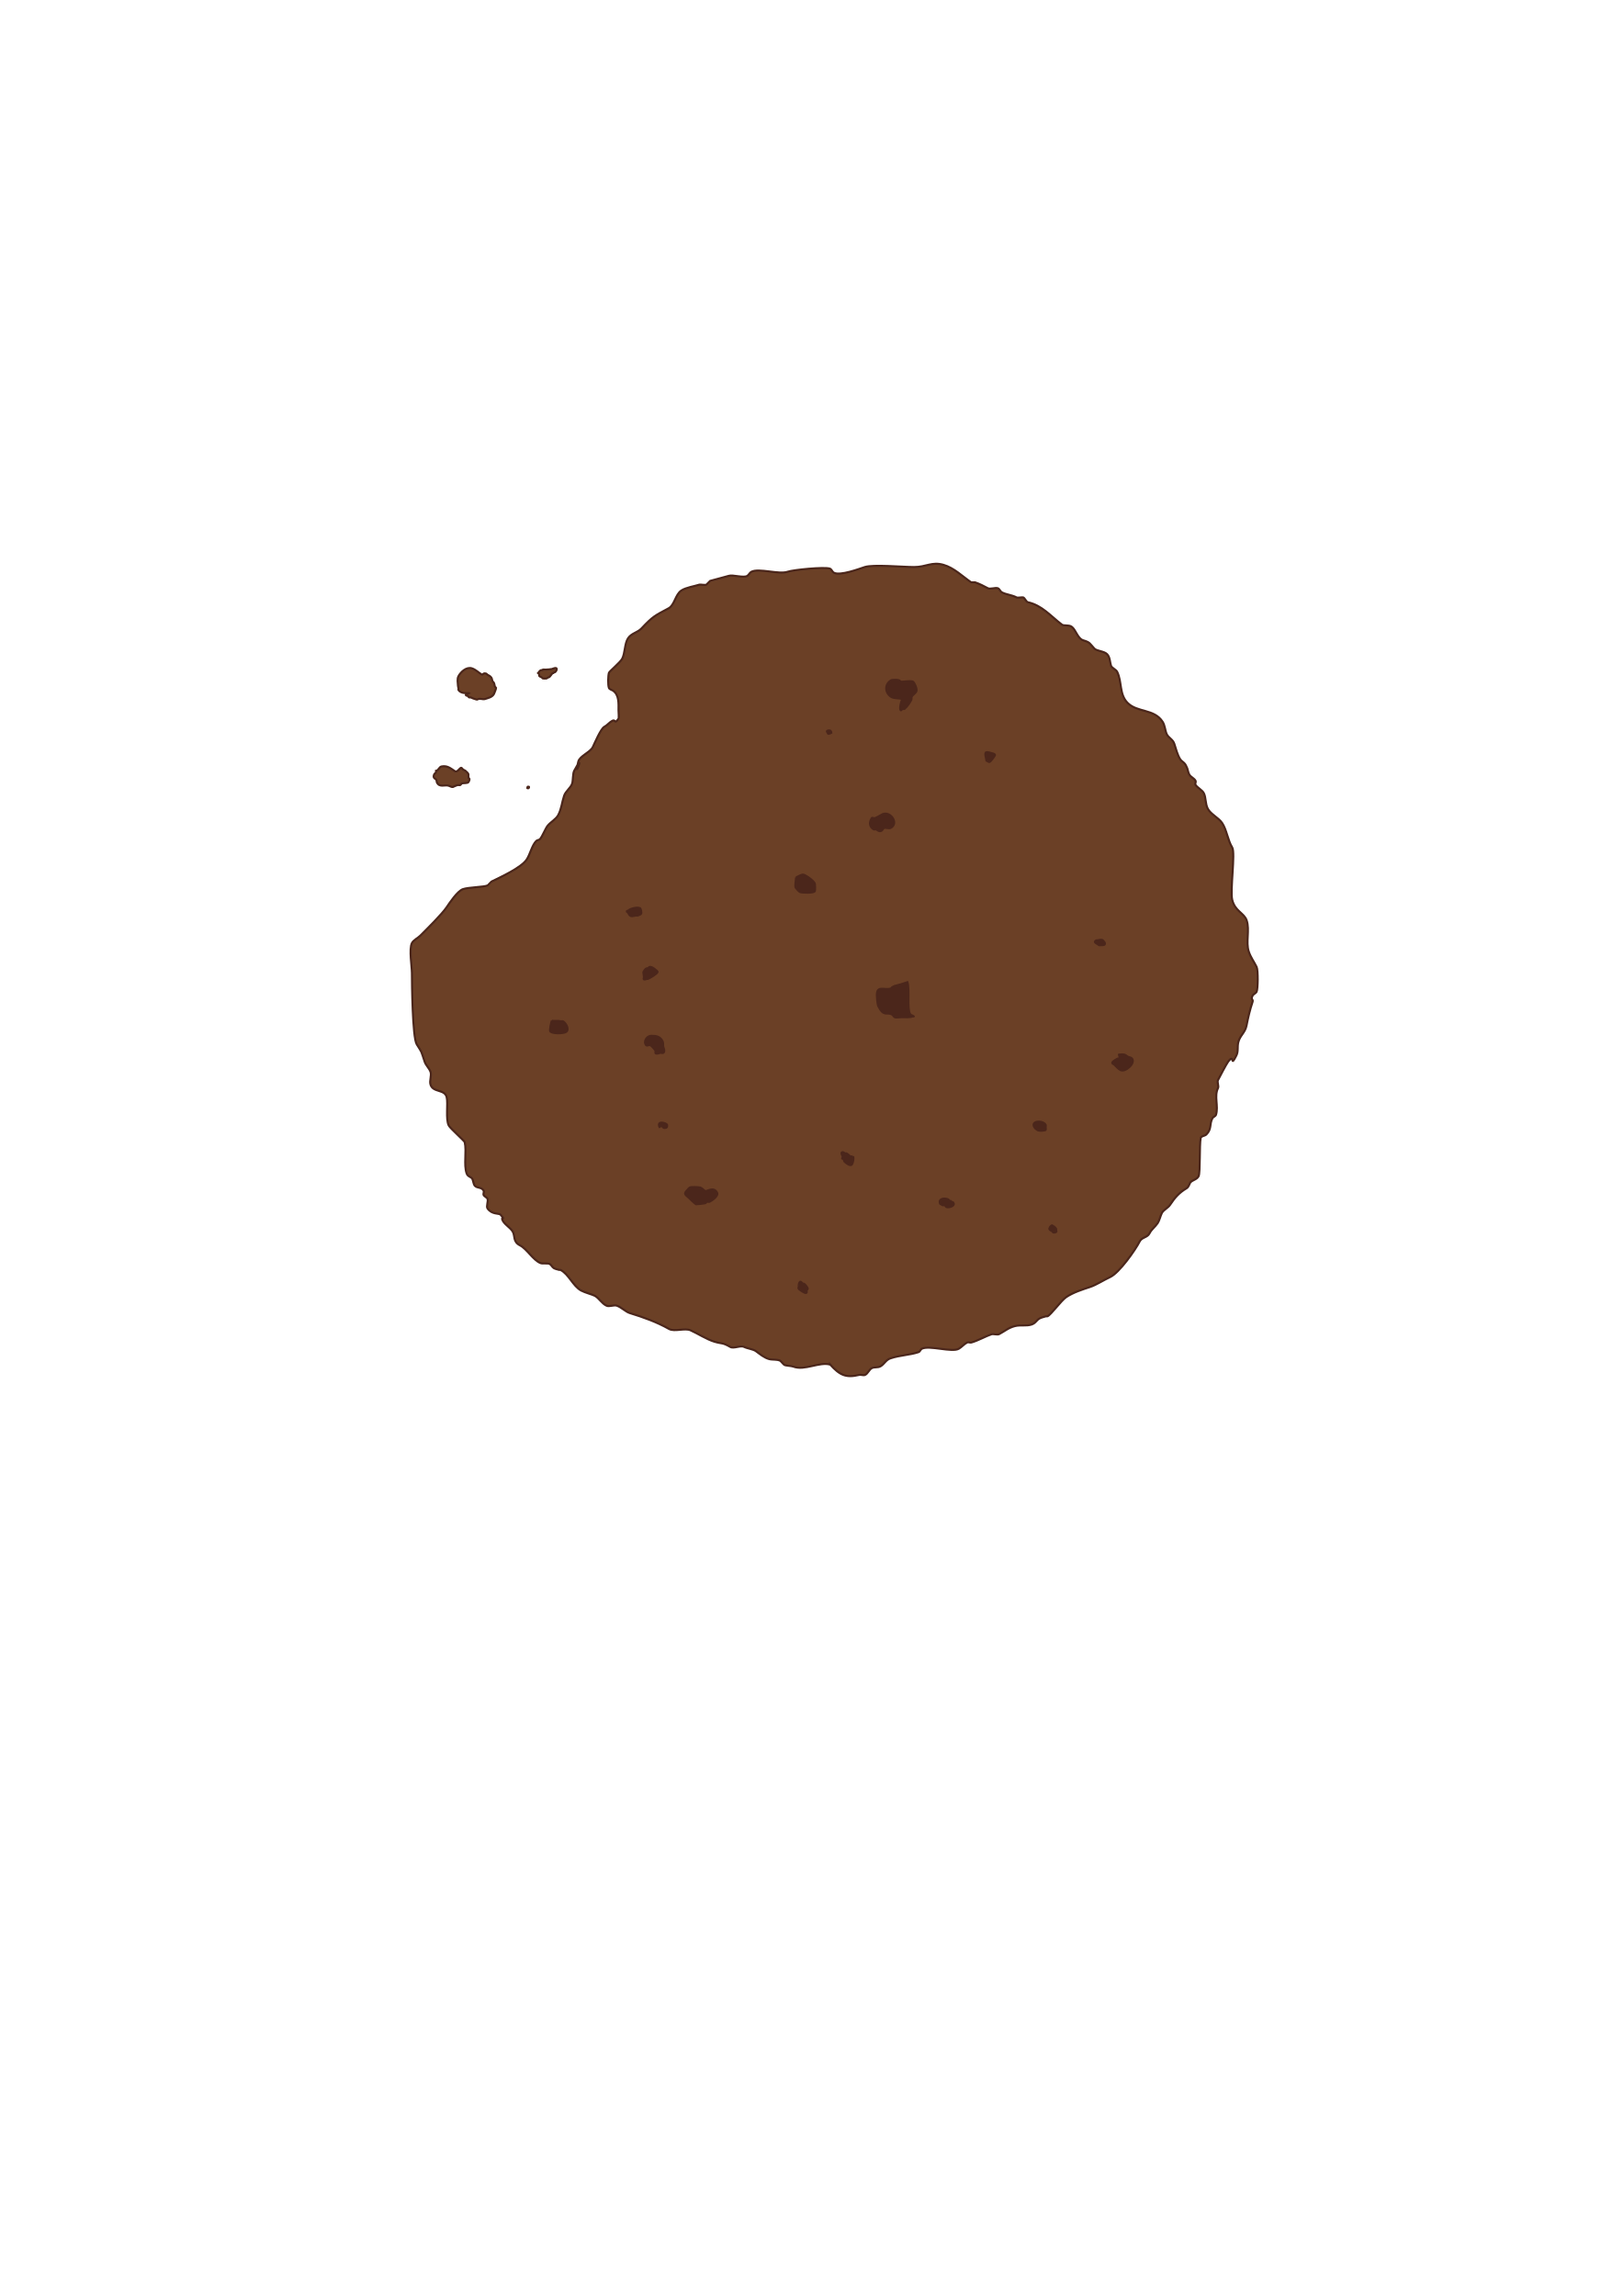
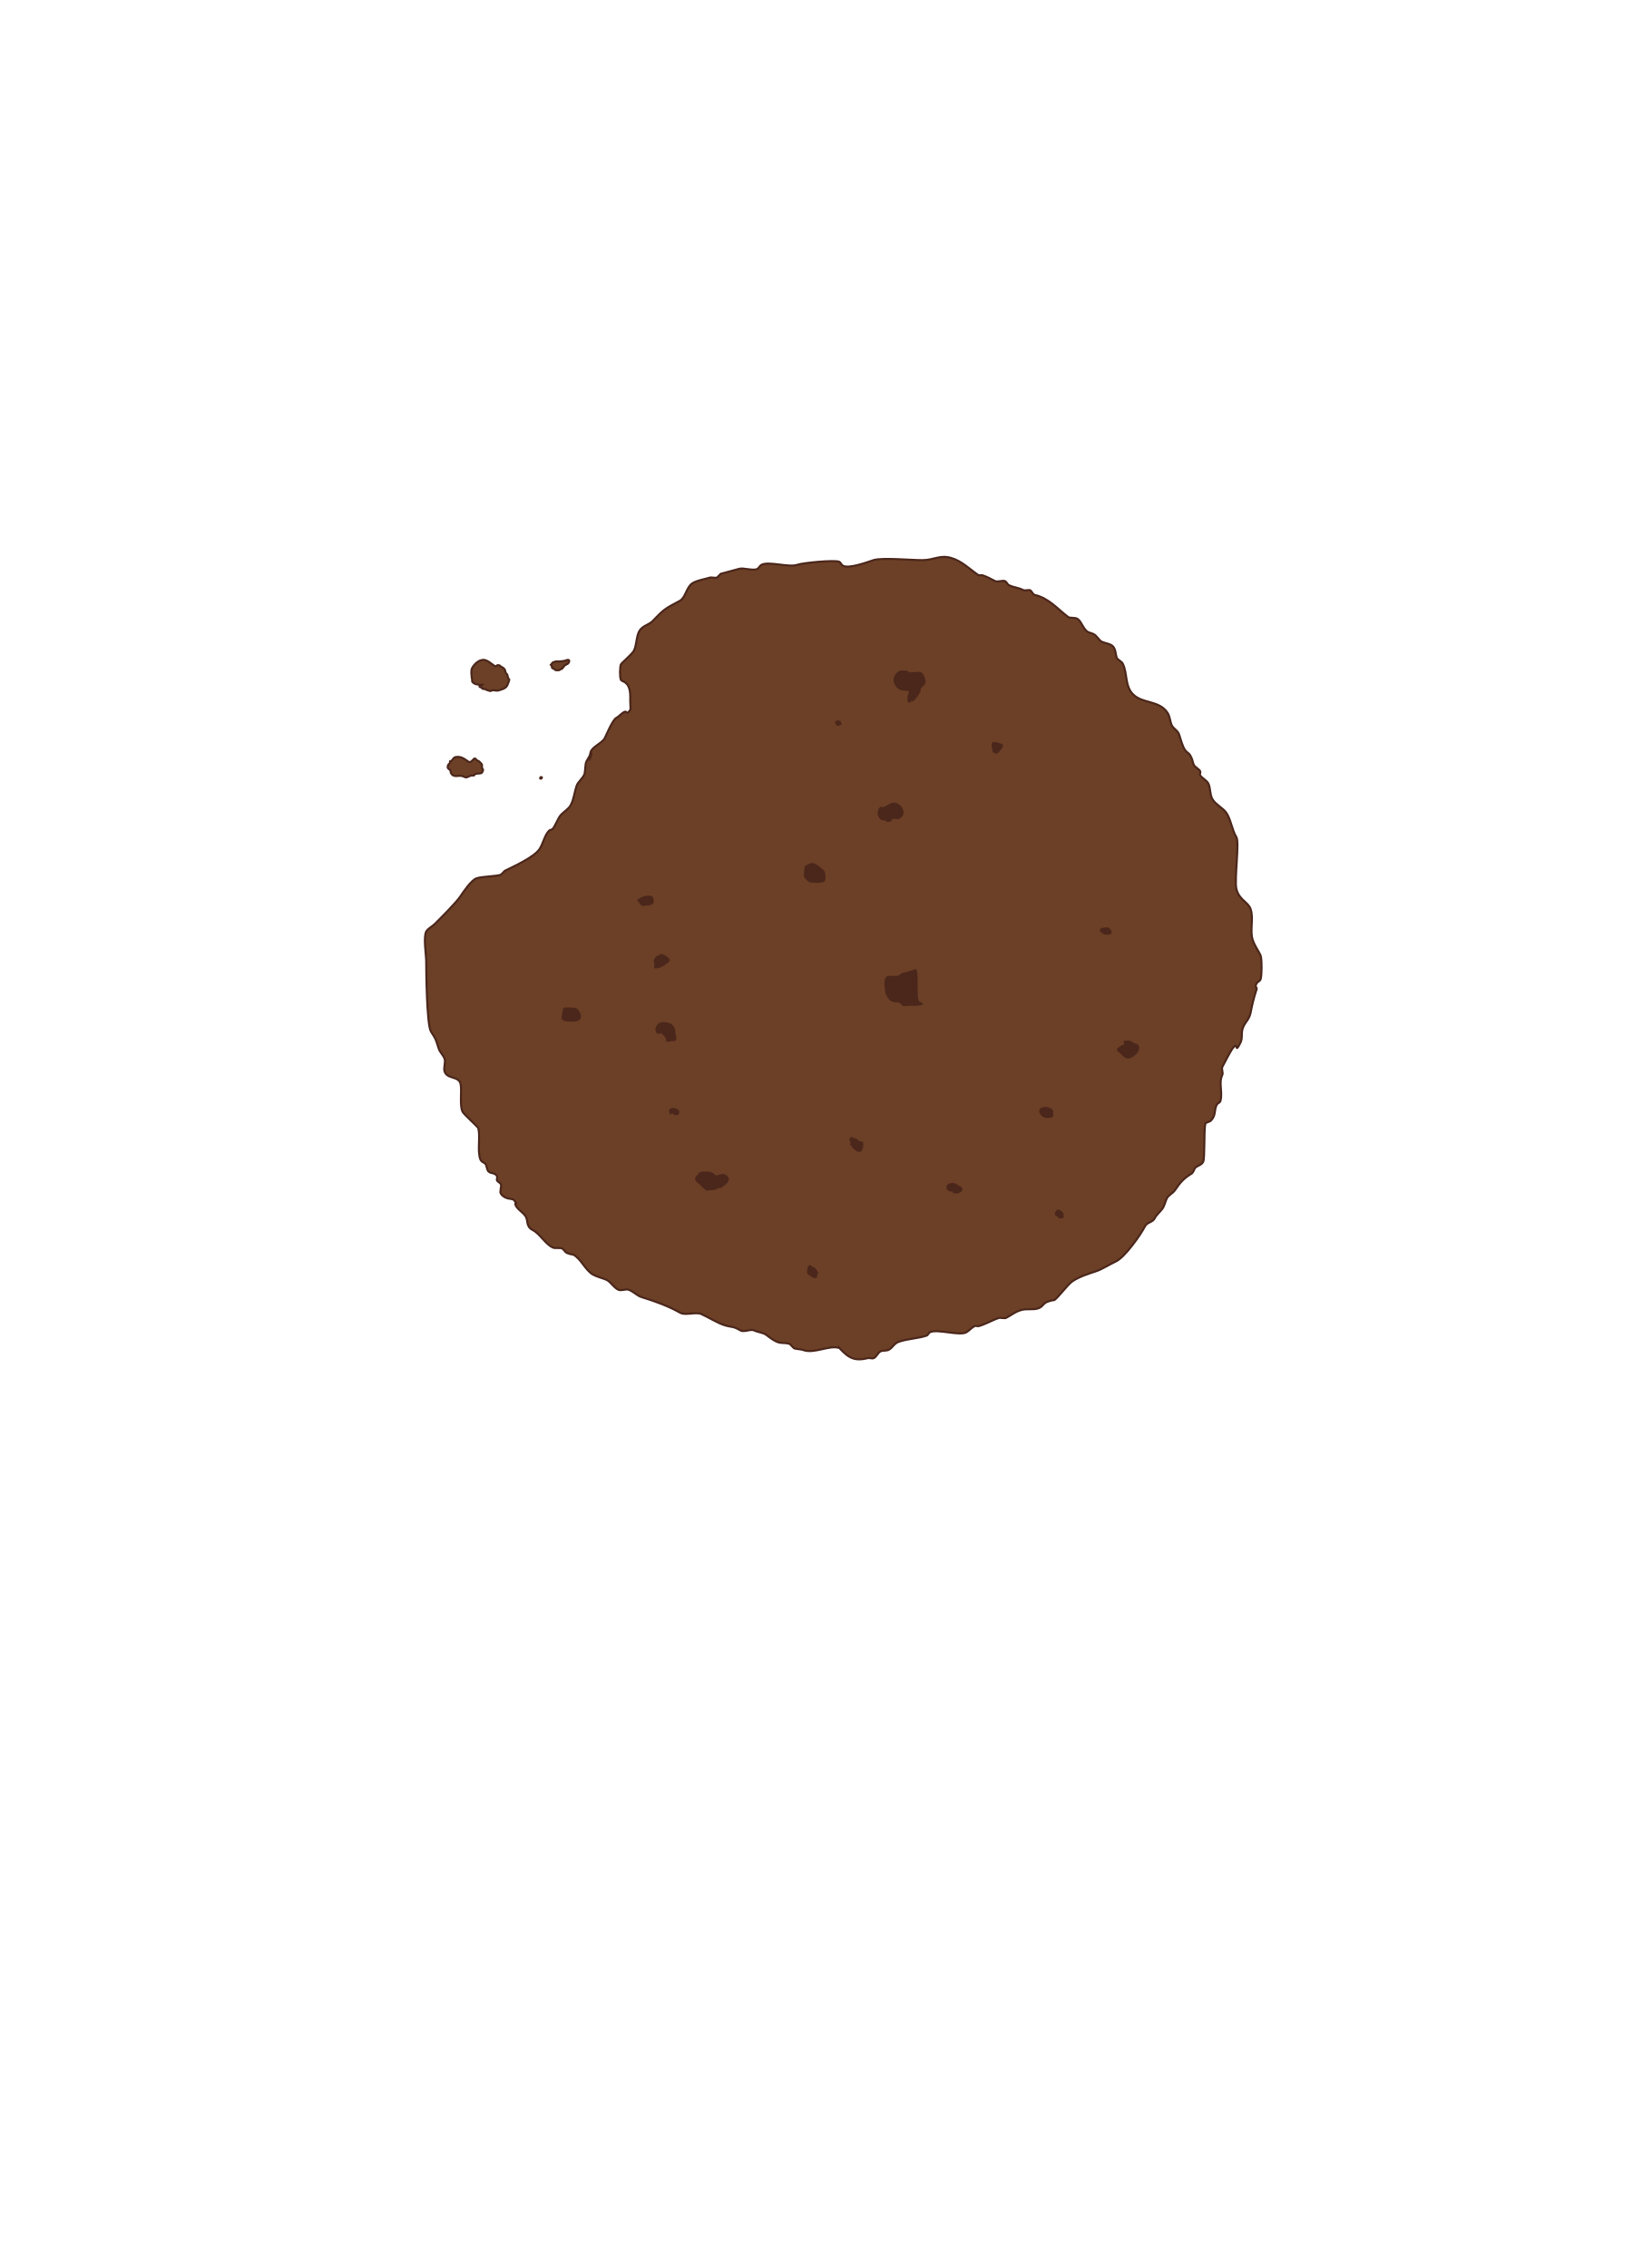
- <svg xmlns="http://www.w3.org/2000/svg" width="210mm" height="297mm" viewBox="0 0 210 297" version="1.1" id="svg16">
+ <svg xmlns="http://www.w3.org/2000/svg" width="21mm" height="29mm" viewBox="0 0 210 297" version="1.1" id="svg16">
  <defs id="defs10" />
  <g id="layer1">
    <path style="fill:#6b4026;stroke:#4b261b;stroke-width:0.265px;stroke-linecap:butt;stroke-linejoin:miter;stroke-opacity:1;fill-opacity:1" d="m 107.367,176.516 c -1.391,-0.394 -3.314,0.816 -4.761,0.264 -0.291,-0.111 -0.924,-0.1 -1.172,-0.228 -0.086,-0.044 -0.446,-0.488 -0.531,-0.531 -0.415,-0.209 -0.959,-0.096 -1.422,-0.215 -0.643,-0.165 -1.221,-0.666 -1.715,-1.025 -0.356,-0.259 -1.119,-0.345 -1.525,-0.549 -0.471,-0.236 -1.339,0.261 -1.794,0 -1.064,-0.612 -1.019,-0.366 -2.056,-0.677 -0.985,-0.295 -2.184,-1.073 -3.084,-1.473 -0.734,-0.326 -2.08,0.215 -2.768,-0.17 -1.627,-0.911 -3.282,-1.503 -5.08,-2.056 -0.548,-0.168 -1.074,-0.749 -1.681,-0.958 -0.39,-0.134 -0.966,0.172 -1.337,0 -0.623,-0.289 -0.934,-0.953 -1.501,-1.271 -0.31,-0.174 -1.267,-0.408 -1.784,-0.689 -1.053,-0.571 -1.597,-2.125 -2.664,-2.664 -0.045,-0.023 -0.101,0 -0.152,0 -0.24,-0.08 -0.506,-0.107 -0.721,-0.24 -0.214,-0.132 -0.312,-0.417 -0.535,-0.535 -0.259,-0.137 -0.9,0.004 -1.182,-0.111 -0.979,-0.401 -1.738,-1.828 -2.665,-2.3 -0.925,-0.472 -0.6,-1.22 -0.922,-1.767 -0.322,-0.546 -1.132,-0.958 -1.35,-1.543 -0.186,-0.498 0.516,0.216 -0.227,-0.648 -0.189,-0.22 -1.114,0.012 -1.686,-0.812 -0.188,-0.272 0.12,-0.921 0,-1.233 -0.075,-0.195 -0.419,-0.321 -0.507,-0.507 -0.066,-0.139 0.083,-0.438 0,-0.569 -0.325,-0.514 -0.765,-0.239 -1.159,-0.646 -0.112,-0.116 -0.199,-0.621 -0.267,-0.798 -0.149,-0.386 -0.595,-0.284 -0.768,-0.779 -0.399,-1.139 0.031,-2.848 -0.25,-4.038 -0.04,-0.169 -1.877,-1.797 -2.062,-2.156 -0.423,-0.822 -0.068,-2.814 -0.267,-3.658 -0.255,-1.077 -1.785,-0.565 -2.1,-1.659 -0.144,-0.499 0.186,-1.166 0,-1.649 -0.177,-0.462 -0.59,-0.813 -0.747,-1.282 -0.533,-1.586 -0.293,-1.066 -1.031,-2.263 -0.555,-0.9 -0.619,-8.03 -0.619,-9.202 0,-0.821 -0.39,-3.122 0,-3.885 0.202,-0.395 0.777,-0.657 1.089,-0.969 0.841,-0.841 2.78,-2.756 3.395,-3.662 0.372,-0.548 1.4,-2.101 2.103,-2.345 0.751,-0.26 2.747,-0.261 3.199,-0.484 0.006,-0.003 0.486,-0.489 0.492,-0.492 1.136,-0.563 3.837,-1.778 4.56,-2.856 0.449,-0.669 0.68,-1.842 1.243,-2.404 0.127,-0.127 0.357,-0.11 0.48,-0.24 0.307,-0.324 0.696,-1.382 1.018,-1.764 0.367,-0.436 1.069,-0.832 1.336,-1.336 0.44,-0.83 0.465,-1.598 0.768,-2.509 0.195,-0.585 0.853,-1.018 1.037,-1.568 0.133,-0.398 0.069,-1.286 0.267,-1.661 1.561,-2.95 -0.23,1.703 0.535,-1.199 0.19,-0.719 1.546,-1.198 1.871,-1.871 0.238,-0.494 1.034,-2.396 1.503,-2.627 0.356,-0.175 0.654,-0.587 1.031,-0.777 0.446,-0.224 0.218,0.541 0.792,-0.264 0.068,-0.095 0,-0.899 0,-1.06 0,-0.878 0.099,-2.024 -0.724,-2.576 -0.075,-0.05 -0.451,-0.171 -0.513,-0.332 -0.153,-0.401 -0.116,-1.6 0,-1.978 0.046,-0.151 1.465,-1.35 1.706,-1.799 0.387,-0.724 0.31,-1.98 0.764,-2.66 0.438,-0.656 1.239,-0.741 1.734,-1.266 1.509,-1.6 1.709,-1.641 3.52,-2.614 0.759,-0.407 0.863,-1.786 1.641,-2.296 0.612,-0.4 1.696,-0.549 2.337,-0.76 0.12,-0.04 0.734,0.095 0.897,0 0.021,-0.012 0.469,-0.477 0.493,-0.493 0.016,-0.011 2.096,-0.541 2.41,-0.646 0.509,-0.171 1.928,0.314 2.398,0 0.207,-0.138 0.306,-0.416 0.528,-0.528 0.981,-0.496 3.565,0.393 4.687,0 0.709,-0.248 4.724,-0.647 5.451,-0.405 0.239,0.08 0.311,0.418 0.535,0.535 0.811,0.424 3.283,-0.511 3.986,-0.738 1.106,-0.357 4.899,0 6.372,0 1.598,0 2.284,-0.715 3.789,-0.292 1.395,0.392 2.491,1.517 3.603,2.271 1e-5,8e-6 0.509,-8e-6 0.509,0 0.634,0.215 1.105,0.479 1.644,0.758 0.312,0.161 0.962,-0.106 1.282,0 0.239,0.08 0.312,0.417 0.535,0.535 0.57,0.301 1.292,0.332 1.887,0.651 0.167,0.09 0.744,-0.038 0.856,0 0.237,0.08 0.386,0.575 0.63,0.63 1.828,0.409 2.919,1.77 4.385,2.891 0.249,0.191 0.881,0.015 1.253,0.264 0.544,0.364 0.787,1.55 1.497,1.764 0.936,0.282 0.82,0.392 1.446,1.066 0.323,0.347 1.245,0.323 1.651,0.728 0.39,0.39 0.361,1.048 0.506,1.484 0.105,0.315 0.649,0.499 0.798,0.798 0.641,1.282 0.25,2.898 1.335,4.007 1.261,1.289 3.432,0.761 4.534,2.442 0.321,0.49 0.322,1.121 0.535,1.6 0.216,0.485 0.791,0.678 0.983,1.25 0.206,0.616 0.411,1.48 0.777,2.029 0.168,0.251 0.506,0.403 0.662,0.662 0.098,0.163 0.164,0.342 0.246,0.513 0.089,0.267 0.122,0.56 0.267,0.802 0.194,0.324 0.632,0.464 0.802,0.802 0.079,0.157 -0.098,0.382 0,0.528 0.239,0.357 0.869,0.671 1.069,1.069 0.292,0.581 0.173,1.337 0.508,1.995 0.372,0.73 1.405,1.18 1.861,1.861 0.589,0.88 0.727,2.234 1.303,3.167 0.422,0.683 -0.293,5.574 0,6.774 0.362,1.483 1.54,1.685 1.87,2.664 0.412,1.224 -0.136,2.811 0.267,4.02 0.252,0.755 0.694,1.334 1.018,1.995 0.204,0.418 0.173,2.865 0,3.205 -0.113,0.222 -0.417,0.305 -0.528,0.528 -0.271,0.545 0.135,0.396 0,0.802 -0.354,1.062 -0.556,1.95 -0.78,3.069 -0.18,0.901 -0.844,1.269 -1.059,2.128 -0.156,0.625 0.029,1.168 -0.255,1.734 -0.864,1.722 -0.155,-0.416 -1.066,0.798 -0.219,0.292 -1.108,1.977 -1.308,2.377 -0.138,0.277 0.138,0.761 0,1.038 -0.52,1.04 0.082,2.312 -0.255,3.437 -0.064,0.214 -0.373,0.275 -0.474,0.474 -0.403,0.797 -0.057,1.366 -0.775,2.085 -0.206,0.206 -0.677,0.185 -0.737,0.47 -0.178,0.851 -0.034,4.457 -0.267,4.923 -0.214,0.429 -0.744,0.484 -1.036,0.78 -0.162,0.165 -0.195,0.591 -0.526,0.79 -0.961,0.578 -1.482,1.169 -2.138,2.154 -0.261,0.392 -0.848,0.64 -1.059,1.059 -0.164,0.327 -0.323,0.992 -0.531,1.291 -0.37,0.533 -0.794,0.796 -1.056,1.32 -0.281,0.563 -0.99,0.487 -1.274,1.051 -0.542,1.076 -2.626,4.057 -3.827,4.609 -0.823,0.379 -1.775,1.008 -2.578,1.275 -1.02,0.34 -2.18,0.697 -3.095,1.314 -0.659,0.444 -1.96,2.275 -2.416,2.479 -0.059,0.026 -0.129,0 -0.194,0 -0.266,0.088 -0.548,0.139 -0.799,0.264 -0.449,0.224 -0.52,0.616 -1.069,0.802 -0.679,0.229 -1.432,0.019 -2.157,0.203 -0.857,0.218 -1.376,0.697 -2.058,1.048 -0.192,0.099 -0.785,-0.053 -0.944,0 -0.804,0.27 -1.726,0.815 -2.632,1.074 -0.173,0.05 -0.379,-0.08 -0.54,0 -0.399,0.199 -0.687,0.572 -1.069,0.802 -0.877,0.527 -3.794,-0.474 -4.78,0 -0.189,0.091 -0.246,0.378 -0.445,0.445 -1.116,0.377 -2.402,0.393 -3.613,0.797 -0.63,0.21 -0.78,0.732 -1.3,1.036 -0.35,0.205 -0.785,0.063 -1.119,0.232 -0.347,0.175 -0.525,0.727 -0.881,0.881 -0.235,0.102 -0.52,-0.06 -0.77,0 -1.675,0.403 -2.482,0.064 -3.747,-1.34 z" id="path855" />
    <path style="fill:#6b4026;stroke:#4b261b;stroke-width:0.265px;stroke-linecap:butt;stroke-linejoin:miter;stroke-opacity:1;fill-opacity:1" d="m 60.651,89.664 c -0.413,0.029 -1.076,0.01 -1.35,-0.401 -0.037,-0.056 0.008,-0.134 0,-0.2 -0.014,-0.113 -0.061,-0.221 -0.067,-0.334 -0.023,-0.423 -0.134,-0.896 0.067,-1.27 0.293,-0.544 1.039,-1.237 1.736,-1.005 0.496,0.165 0.844,0.541 1.272,0.804 0.086,0.053 0.171,-0.087 0.226,-0.116 0.11,-0.057 0.256,-0.046 0.37,0 0.058,0.023 0.08,0.101 0.134,0.134 0.206,0.124 0.348,0.162 0.504,0.37 0.08,0.107 0.085,0.278 0.133,0.398 0.083,0.209 0.032,0.053 0.169,0.232 0.12,0.158 0.093,0.385 0.177,0.554 0.028,0.056 0.098,0.082 0.134,0.134 0.033,0.048 -0.194,0.654 -0.263,0.789 -0.225,0.447 -0.788,0.541 -1.185,0.673 -0.249,0.083 -0.618,-0.11 -0.853,0 -0.095,0.045 -0.114,0.088 -0.251,0.054 -0.188,-0.047 -0.587,-0.189 -0.735,-0.267 -0.052,-0.027 -0.143,0.029 -0.194,0 -0.078,-0.045 -0.111,-0.151 -0.191,-0.191 -0.014,-0.007 -0.223,-0.042 -0.248,-0.12 -0.016,-0.052 0.2,-0.118 0.417,-0.237 z" id="path857" />
    <path style="fill:#6b4026;stroke:#4b261b;stroke-width:0.265px;stroke-linecap:butt;stroke-linejoin:miter;stroke-opacity:1;fill-opacity:1" d="m 56.394,99.711 c 0.32,-0.043 0.398,-0.501 0.704,-0.564 0.729,-0.15 1.156,0.223 1.712,0.595 0.382,0.255 0.65,-0.508 0.875,-0.411 0.084,0.036 0.119,0.144 0.195,0.195 0.443,0.295 0.15,0.016 0.334,0.2 0.143,0.143 0.374,0.289 0.374,0.495 0,0.111 -0.026,0.224 0,0.332 -0.038,0.114 0.102,0.117 0.126,0.189 0.046,0.14 -0.072,0.317 -0.124,0.423 -0.092,0.185 -0.698,0.101 -0.856,0.177 -0.084,0.04 -0.127,0.162 -0.208,0.208 -0.07,0.04 -0.238,-0.017 -0.313,0 -0.22,0.05 -0.451,0.174 -0.647,0.254 -0.097,0.04 -0.426,-0.127 -0.526,-0.162 -0.497,-0.173 -1.182,0.265 -1.526,-0.418 -0.051,-0.101 -0.024,-0.195 -0.064,-0.301 -0.084,-0.227 -0.489,-0.214 -0.327,-0.677 0.113,-0.324 0.286,-0.15 0.271,-0.535 z" id="path859" />
    <path style="fill:none;stroke:#4b261b;stroke-width:0.265px;stroke-linecap:butt;stroke-linejoin:miter;stroke-opacity:1" d="m 68.189,101.887 c -0.004,-0.011 0.042,-0.118 0.069,-0.124 0.018,-0.004 0.037,0 0.056,0 0.022,0 0.078,-0.01 0.096,0 0.015,0.008 0.015,0.1 0.009,0.114 -0.004,0.01 -0.026,0.04 -0.034,0.052 -0.008,0.013 -0.051,0.033 -0.065,0.043 -0.018,0.012 -0.061,-0.012 -0.075,-0.012 -0.063,0 -0.073,0.015 -0.055,-0.073 z" id="path867" />
    <path style="fill:none;stroke:#4b261b;stroke-width:0.265px;stroke-linecap:butt;stroke-linejoin:miter;stroke-opacity:1" d="m 68.189,101.887 8e-6,3e-5" id="path869" />
    <path style="fill:#6b4026;stroke:#4b261b;stroke-width:0.265px;stroke-linecap:butt;stroke-linejoin:miter;stroke-opacity:1;fill-opacity:1" d="m 69.593,87.067 c 0.112,-0.118 0.214,-0.333 0.383,-0.381 0.042,-0.012 0.089,0.007 0.132,0 0.239,-0.04 -0.052,-0.016 0.099,-0.066 0.11,-0.037 0.232,0.007 0.347,0 0.281,-0.017 0.565,-0.027 0.842,-0.081 0.019,-0.004 0.532,-0.247 0.601,-0.049 0.052,0.149 -0.111,0.406 -0.232,0.468 -0.027,0.014 -0.092,0.011 -0.114,0.027 -0.037,0.026 -0.055,0.074 -0.095,0.095 -0.02,0.01 -0.054,-0.009 -0.074,0 -0.116,0.051 -0.332,0.482 -0.507,0.54 -0.021,0.007 -0.045,-0.007 -0.066,0 -0.009,0.003 -0.154,0.114 -0.185,0.13 -0.059,0.03 -0.48,0.03 -0.54,0 -0.033,-0.016 -0.1,-0.132 -0.15,-0.15 -0.092,-0.034 -0.246,-0.086 -0.3,-0.183 -0.014,-0.026 0,-0.059 0,-0.089 0,-0.157 -0.004,-0.138 -0.142,-0.26 z" id="path871" />
    <path style="fill:#4b261b;stroke:#4b261b;stroke-width:0.265px;stroke-linecap:butt;stroke-linejoin:miter;stroke-opacity:1;fill-opacity:1" d="m 102.953,113.499 c 0.286,-0.123 0.554,-0.304 0.858,-0.368 0.264,-0.055 1.495,0.828 1.582,1.185 0.023,0.095 0.051,0.807 0,0.95 -0.101,0.283 -1.613,0.233 -1.914,0.132 -0.123,-0.041 -0.517,-0.472 -0.567,-0.567 -0.138,-0.261 0.057,-1.103 0.041,-1.333 z" id="path875" />
    <path style="fill:#4b261b;stroke:#4b261b;stroke-width:0.265px;stroke-linecap:butt;stroke-linejoin:miter;stroke-opacity:1;fill-opacity:1" d="m 113.959,105.424 c 1.064,-0.761 2.433,1.079 1.214,1.68 -0.211,0.104 -0.596,-0.08 -0.815,0 -0.163,0.059 -0.213,0.288 -0.367,0.367 -0.278,0.142 -0.485,-0.083 -0.681,-0.187 -0.09,-0.048 -0.217,0.05 -0.306,0 -0.516,-0.29 -0.647,-0.843 -0.264,-1.451 0.076,-0.121 0.296,0.052 0.43,0 0.276,-0.107 0.526,-0.273 0.789,-0.409 z" id="path877" />
    <path style="fill:#4b261b;stroke:#4b261b;stroke-width:0.265px;stroke-linecap:butt;stroke-linejoin:miter;stroke-opacity:1;fill-opacity:1" d="m 117.361,127.048 c 0.305,0.841 -0.068,3.495 0.339,4.118 0.149,0.228 0.242,0.106 0.489,0.312 0.036,0.03 -0.098,-0.018 -0.141,0 -0.395,0.159 -0.934,0.095 -1.392,0.095 -0.199,0 -0.807,0.099 -0.953,0 -0.139,-0.094 -0.206,-0.281 -0.357,-0.357 -0.654,-0.327 -1.045,0.349 -1.749,-1.058 -0.125,-0.251 -0.187,-1.147 -0.187,-1.469 0,-1.26 0.962,-0.564 1.8,-0.818 0.066,-0.02 0.098,-0.098 0.147,-0.147 0.119,-0.062 0.227,-0.154 0.358,-0.187 0.581,-0.149 0.996,-0.252 1.646,-0.489 z" id="path879" />
    <path style="fill:#4b261b;stroke:#4b261b;stroke-width:0.265px;stroke-linecap:butt;stroke-linejoin:miter;stroke-opacity:1;fill-opacity:1" d="m 127.58,98.373 c -0.187,-0.993 -0.364,-1.279 0.69,-0.944 0.134,0.042 0.332,0.055 0.419,0.202 0.048,0.081 -0.53,0.849 -0.685,0.923 -0.139,0.066 -0.285,-0.115 -0.423,-0.181 z" id="path881" />
    <path style="fill:#4b261b;stroke:#4b261b;stroke-width:0.265px;stroke-linecap:butt;stroke-linejoin:miter;stroke-opacity:1;fill-opacity:1" d="m 83.42,134.847 c -0.003,-0.455 0.383,-0.861 0.828,-0.861 0.659,0 1.148,0.091 1.456,0.732 0.106,0.221 0.021,0.518 0.094,0.737 0.053,0.16 0.163,0.421 0.092,0.608 -0.11,0.29 -0.395,0.047 -0.575,0.149 -0.079,0.045 -0.381,0.111 -0.498,0.059 -0.095,-0.042 -0.013,-0.294 -0.04,-0.349 -0.084,-0.172 -0.383,-0.477 -0.524,-0.618 -0.376,-0.376 -0.677,0.357 -0.832,-0.457 z" id="path883" />
    <path style="fill:#4b261b;stroke:#4b261b;stroke-width:0.265px;stroke-linecap:butt;stroke-linejoin:miter;stroke-opacity:1;fill-opacity:1" d="m 142.155,122.266 c -0.261,-0.219 -0.855,-0.375 -0.363,-0.633 0.05,-0.026 0.116,0.017 0.17,0 0.134,-0.043 0.405,-0.093 0.574,-0.051 0.158,0.04 0.586,0.549 0.246,0.651 -0.172,0.052 -0.446,0.008 -0.626,0.033 z" id="path885" />
    <path style="fill:#4b261b;stroke:#4b261b;stroke-width:0.265px;stroke-linecap:butt;stroke-linejoin:miter;stroke-opacity:1;fill-opacity:1" d="m 103.338,166.354 c -0.122,0.136 0.024,-0.629 0.202,-0.559 0.14,0.055 0.195,0.196 0.317,0.258 0.038,0.019 0.089,-0.019 0.126,0 0.138,0.071 0.483,0.503 0.483,0.643 5.3e-4,0.132 -0.142,0.124 -0.154,0.215 -0.014,0.11 0.116,0.256 -0.052,0.347 -0.139,0.076 -1.011,-0.481 -0.998,-0.633 0.008,-0.093 0.05,-0.181 0.076,-0.271 z" id="path887" />
    <path style="fill:#4b261b;stroke:#4b261b;stroke-width:0.265px;stroke-linecap:butt;stroke-linejoin:miter;stroke-opacity:1;fill-opacity:1" d="m 107.517,94.791 c -0.048,0.023 -0.373,0.224 -0.441,0.088 -0.021,-0.043 -0.041,-0.121 -0.066,-0.158 -0.018,-0.028 -0.095,-0.078 -0.065,-0.132 0.081,-0.144 0.414,-0.153 0.494,-0.027 0.06,0.094 0.061,0.099 0.078,0.229 z" id="path889" />
    <path style="fill:#4b261b;stroke:#4b261b;stroke-width:0.265px;stroke-linecap:butt;stroke-linejoin:miter;stroke-opacity:1;fill-opacity:1" d="m 121.593,155.718 c -0.293,-0.679 0.585,-0.797 1.044,-0.567 0.078,0.039 0.117,0.156 0.195,0.195 0.038,0.019 0.09,-0.019 0.128,0 0.053,0.026 0.072,0.1 0.125,0.125 0.142,0.068 0.182,-0.024 0.259,0.198 0.125,0.364 -0.664,0.576 -0.921,0.477 -0.141,-0.054 -0.114,-0.168 -0.228,-0.243 -0.067,-0.044 -0.212,0.037 -0.283,0 -0.109,-0.057 -0.213,-0.123 -0.319,-0.185 z" id="path891" />
    <path style="fill:#4b261b;stroke:#4b261b;stroke-width:0.265px;stroke-linecap:butt;stroke-linejoin:miter;stroke-opacity:1;fill-opacity:1" d="m 83.286,126.404 c -0.048,-0.673 -0.186,-0.556 0.082,-0.913 0.226,-0.301 0.226,-0.186 0.454,-0.265 0.024,-0.008 0.092,-0.104 0.119,-0.119 0.252,-0.135 0.68,0.178 0.832,0.33 0.099,0.099 0.309,0.191 0.265,0.323 -0.069,0.208 -1.002,0.783 -1.259,0.869 -0.037,0.012 -0.082,-0.019 -0.116,0 -0.018,0.01 -0.372,0.145 -0.411,0.021 -0.024,-0.079 0.023,-0.164 0.035,-0.246 z" id="path893" />
    <path style="fill:#4b261b;stroke:#4b261b;stroke-width:0.265px;stroke-linecap:butt;stroke-linejoin:miter;stroke-opacity:1;fill-opacity:1" d="m 89.095,154.945 c -0.511,-0.442 -0.671,-0.535 -0.242,-0.964 0.113,-0.113 0.23,-0.298 0.371,-0.371 0.201,-0.105 1.118,-0.052 1.326,0 0.23,0.058 0.445,0.332 0.64,0.454 0.193,0.12 1.082,-0.637 1.544,0.194 0.248,0.447 -0.676,1.05 -0.965,1.199 -0.077,0.04 -0.176,-0.022 -0.26,0 -0.167,-0.051 -0.175,0.146 -0.279,0.185 -0.033,0.013 -1.154,0.167 -1.196,0.149 -0.163,-0.072 -0.913,-0.821 -0.939,-0.846 z" id="path895" />
    <path style="fill:#4b261b;stroke:#4b261b;stroke-width:0.265px;stroke-linecap:butt;stroke-linejoin:miter;stroke-opacity:1;fill-opacity:1" d="m 109.011,149.601 c -0.004,-0.016 -0.31,-0.449 -0.113,-0.545 0.143,-0.07 0.276,0.068 0.365,0.128 0.048,0.033 0.12,-0.02 0.174,0 0.167,0.062 0.35,0.233 0.483,0.366 0.078,0.078 0.428,0.016 0.429,0.022 0.072,0.328 5.3e-4,0.769 -0.164,1.042 -0.205,0.34 -0.857,-0.253 -1.005,-0.399 -0.032,-0.032 -0.022,-0.163 -0.039,-0.208 -0.014,-0.037 -0.135,-0.118 -0.164,-0.132 -0.018,-0.009 -0.064,0.02 -0.061,0 0.011,-0.095 0.062,-0.182 0.093,-0.273 z" id="path897" />
    <path style="fill:#4b261b;stroke:#4b261b;stroke-width:0.265px;stroke-linecap:butt;stroke-linejoin:miter;stroke-opacity:1;fill-opacity:1" d="m 135.748,158.848 c 0.06,-0.166 0.098,-0.177 0.226,-0.306 0.093,-0.093 0.161,0.006 0.234,0.061 0.04,0.029 0.091,0.039 0.132,0.066 0.103,0.068 0.195,0.199 0.26,0.293 0.022,0.033 -0.011,0.108 0,0.149 0.017,0.062 0.05,0.129 0.032,0.197 -0.028,0.105 -0.327,0.162 -0.42,0.115 -0.051,-0.025 -0.066,-0.122 -0.129,-0.149 -0.089,-0.038 -0.313,-0.185 -0.363,-0.285 -0.021,-0.043 0.018,-0.094 0.029,-0.141 z" id="path899" />
    <path style="fill:#4b261b;stroke:#4b261b;stroke-width:0.265px;stroke-linecap:butt;stroke-linejoin:miter;stroke-opacity:1;fill-opacity:1" d="m 133.912,145.987 c -0.894,-1.004 0.974,-1.17 1.331,-0.475 0.029,0.057 0,0.222 0,0.283 0,0.049 0.029,0.299 0,0.364 -0.047,0.106 -0.856,0.136 -0.984,0.069 -0.125,-0.066 -0.231,-0.161 -0.347,-0.241 z" id="path901" />
    <path style="fill:#4b261b;stroke:#4b261b;stroke-width:0.265px;stroke-linecap:butt;stroke-linejoin:miter;stroke-opacity:1;fill-opacity:1" d="m 82.449,118.439 c -0.244,-0.071 -0.606,0.134 -0.871,0.053 -0.137,-0.042 -0.286,-0.297 -0.338,-0.412 -0.03,-0.067 -0.188,-0.128 -0.199,-0.199 -0.003,-0.017 0.25,-0.114 0.274,-0.137 0.22,-0.22 1.119,-0.437 1.451,-0.273 0.136,0.067 0.245,0.664 0.133,0.759 -0.126,0.106 -0.3,0.139 -0.45,0.209 z" id="path903" />
    <path style="fill:#4b261b;stroke:#4b261b;stroke-width:0.265px;stroke-linecap:butt;stroke-linejoin:miter;stroke-opacity:1;fill-opacity:1" d="m 71.364,132.038 c 0.471,0.081 0.758,-0.036 1.173,0.071 0.088,0.023 0.191,-0.041 0.272,0 0.373,0.188 0.909,1.092 0.376,1.393 -0.362,0.204 -1.667,0.234 -2.003,-0.063 -0.154,-0.136 0.13,-1.258 0.182,-1.402 z" id="path905" />
    <path style="fill:#4b261b;stroke:#4b261b;stroke-width:0.265px;stroke-linecap:butt;stroke-linejoin:miter;stroke-opacity:1;fill-opacity:1" d="m 85.293,145.792 c -0.397,-0.936 0.991,-0.511 0.991,-0.254 0,0.078 -7.94e-4,0.3 -0.081,0.327 -0.057,0.019 -0.303,0.076 -0.362,0.031 -0.054,-0.041 -0.178,-0.15 -0.214,-0.214 -0.01,-0.017 0.021,-0.089 -0.025,-0.087 -0.037,0.002 -0.282,0.183 -0.308,0.197 z" id="path907" />
    <path style="fill:#4b261b;stroke:#4b261b;stroke-width:0.265px;stroke-linecap:butt;stroke-linejoin:miter;stroke-opacity:1;fill-opacity:1" d="m 116.699,90.435 c -0.448,-0.163 -1.111,-0.035 -1.512,-0.335 -0.76,-0.57 -0.787,-1.596 0.076,-2.108 0.124,-0.073 0.924,-0.064 1.014,0 0.288,0.203 0.129,0.185 0.456,0.185 0.256,0 1.116,-0.144 1.344,0 0.222,0.14 0.569,0.969 0.442,1.256 -0.102,0.23 -0.428,0.417 -0.569,0.625 -0.128,0.189 -0.007,0.325 -0.093,0.488 -0.147,0.279 -0.528,0.887 -0.814,1.078 -0.072,0.184 -0.234,0.039 -0.338,0.091 -0.067,0.034 -0.09,0.127 -0.158,0.158 -0.22,0.1 -0.132,-0.867 0.152,-1.437 z" id="path909" />
    <path style="fill:#4b261b;stroke:#4b261b;stroke-width:0.265px;stroke-linecap:butt;stroke-linejoin:miter;stroke-opacity:1;fill-opacity:1" d="m 144.717,136.418 c 0.677,-0.051 0.686,-0.064 1.146,0.265 0.134,0.096 0.361,0.065 0.513,0.217 0.567,0.567 -0.787,1.832 -1.439,1.53 -0.279,-0.129 -0.613,-0.499 -0.794,-0.695 -0.095,-0.103 -0.379,-0.125 -0.256,-0.359 0.032,-0.061 0.596,-0.429 0.653,-0.448 0.076,-0.027 0.216,0.076 0.242,0 0.056,-0.162 -0.044,-0.339 -0.066,-0.509 z" id="path911" />
  </g>
</svg>
